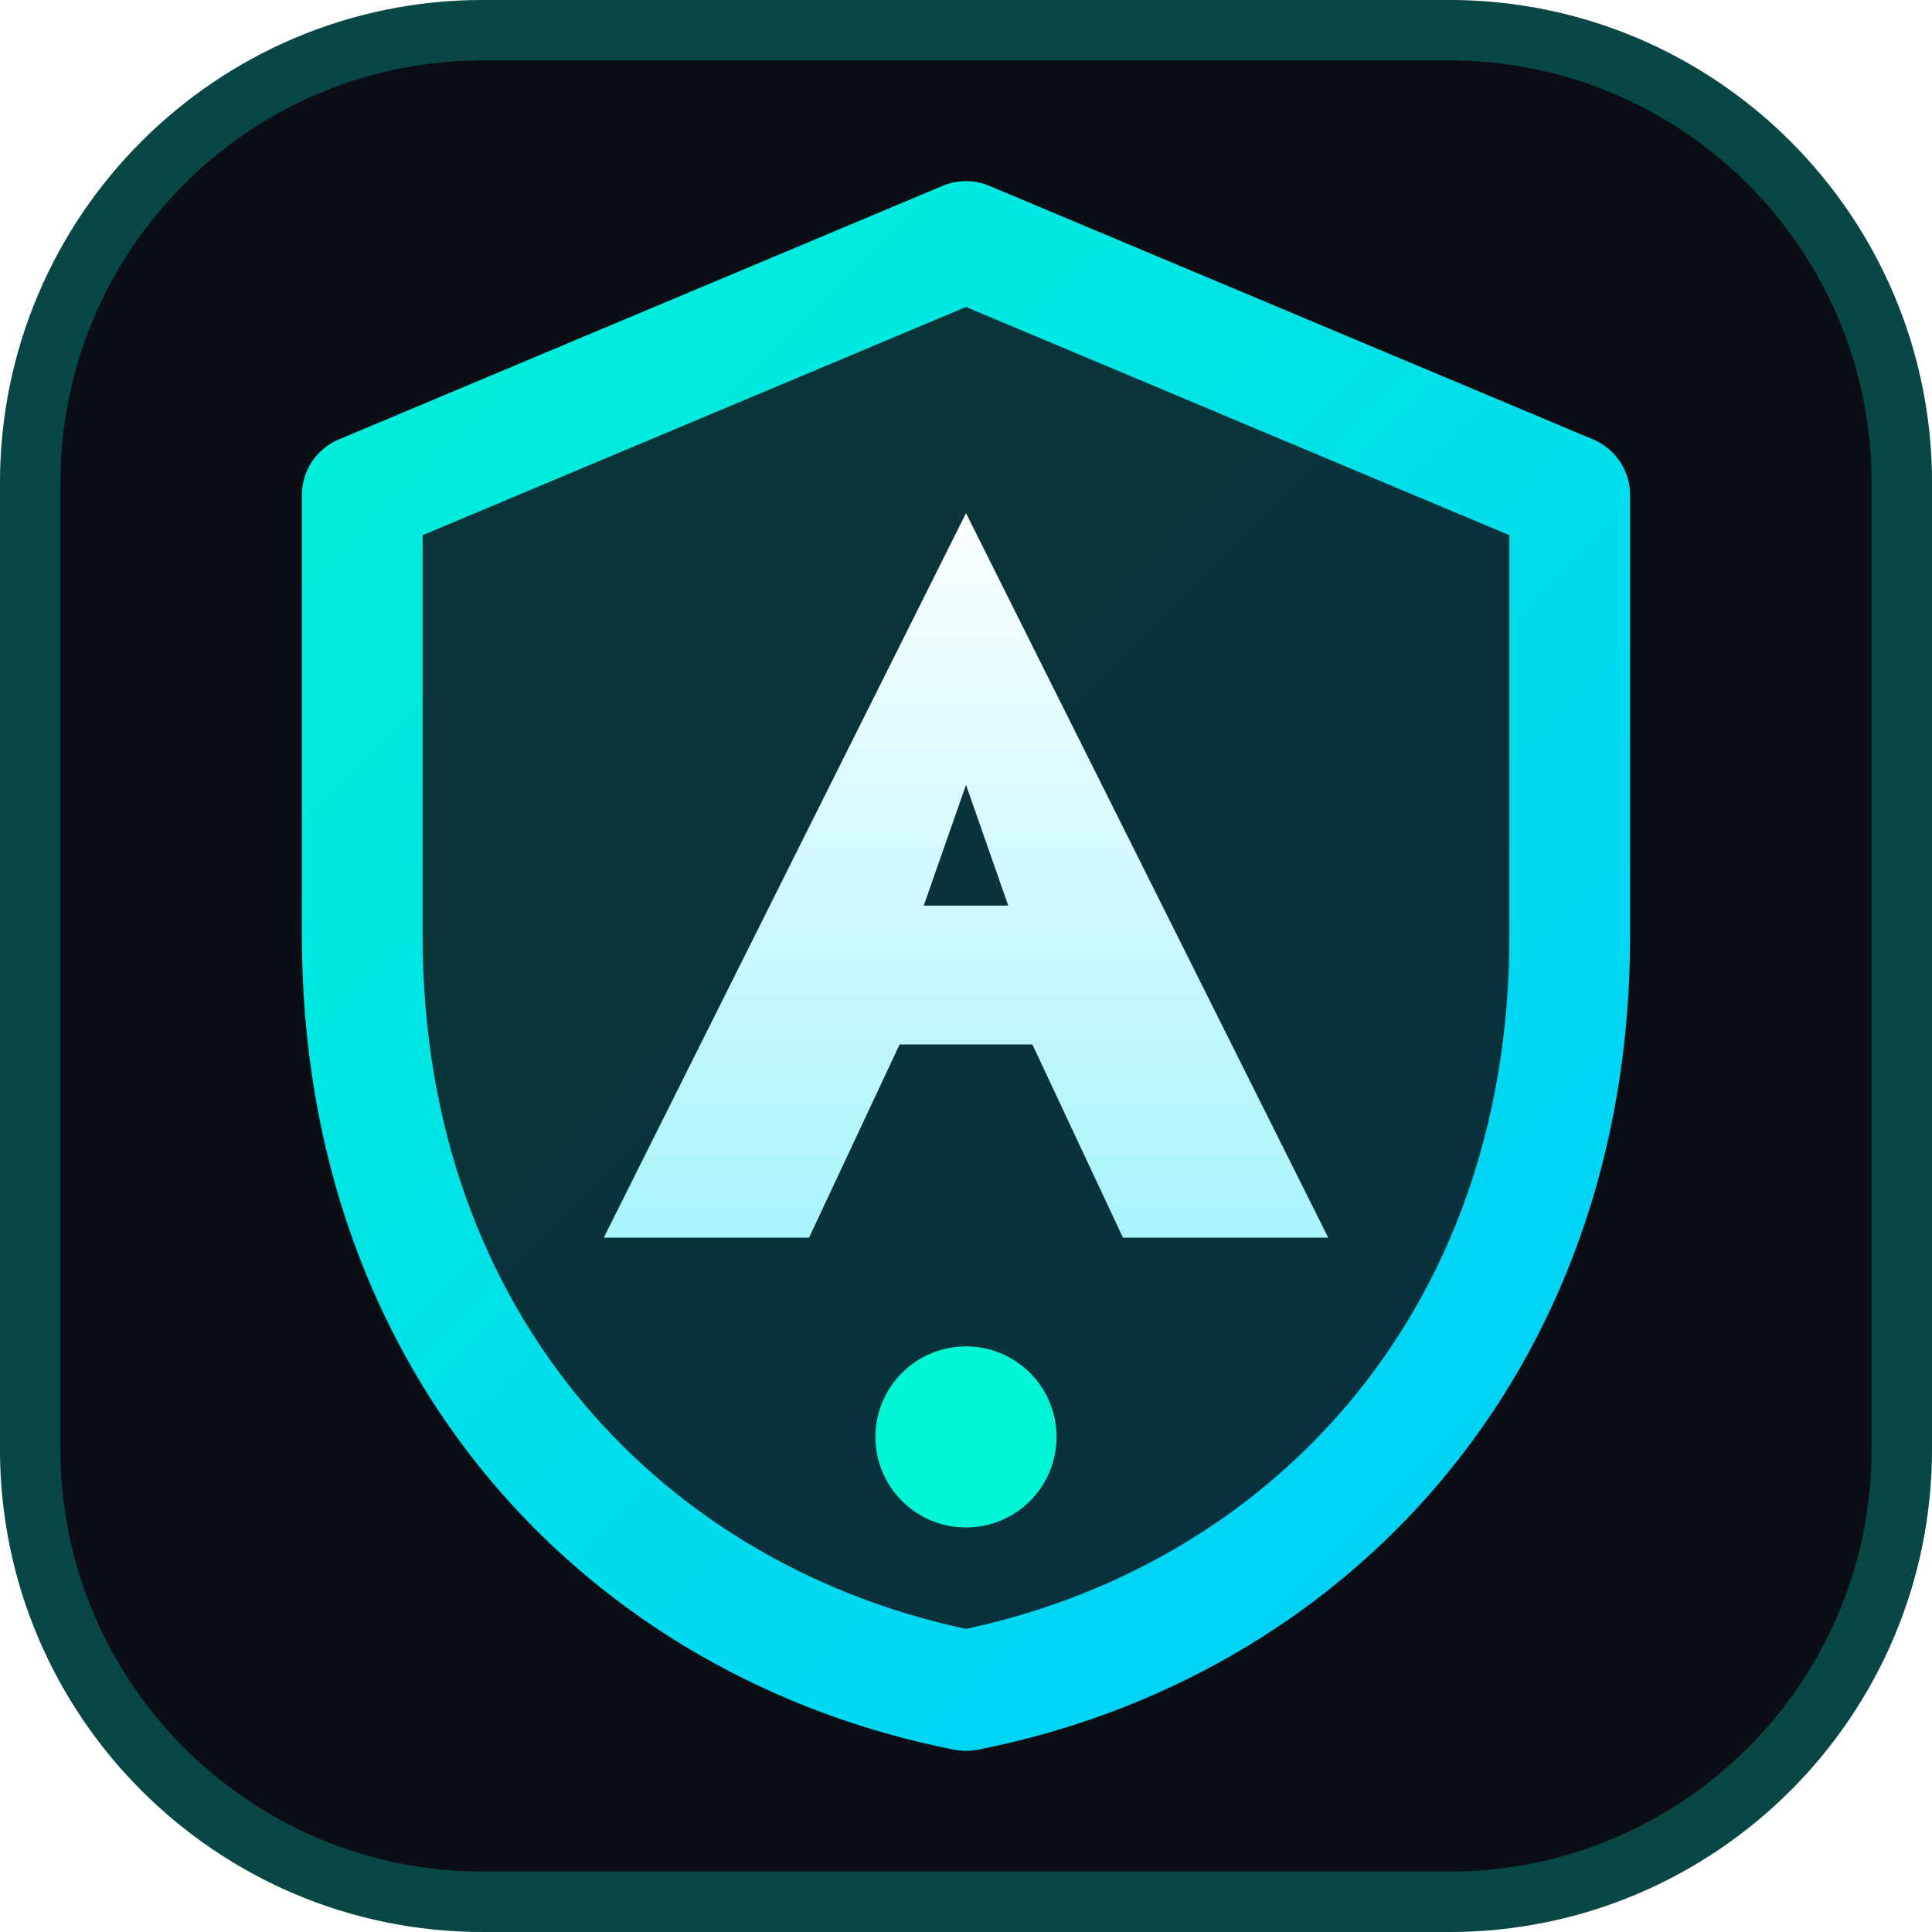
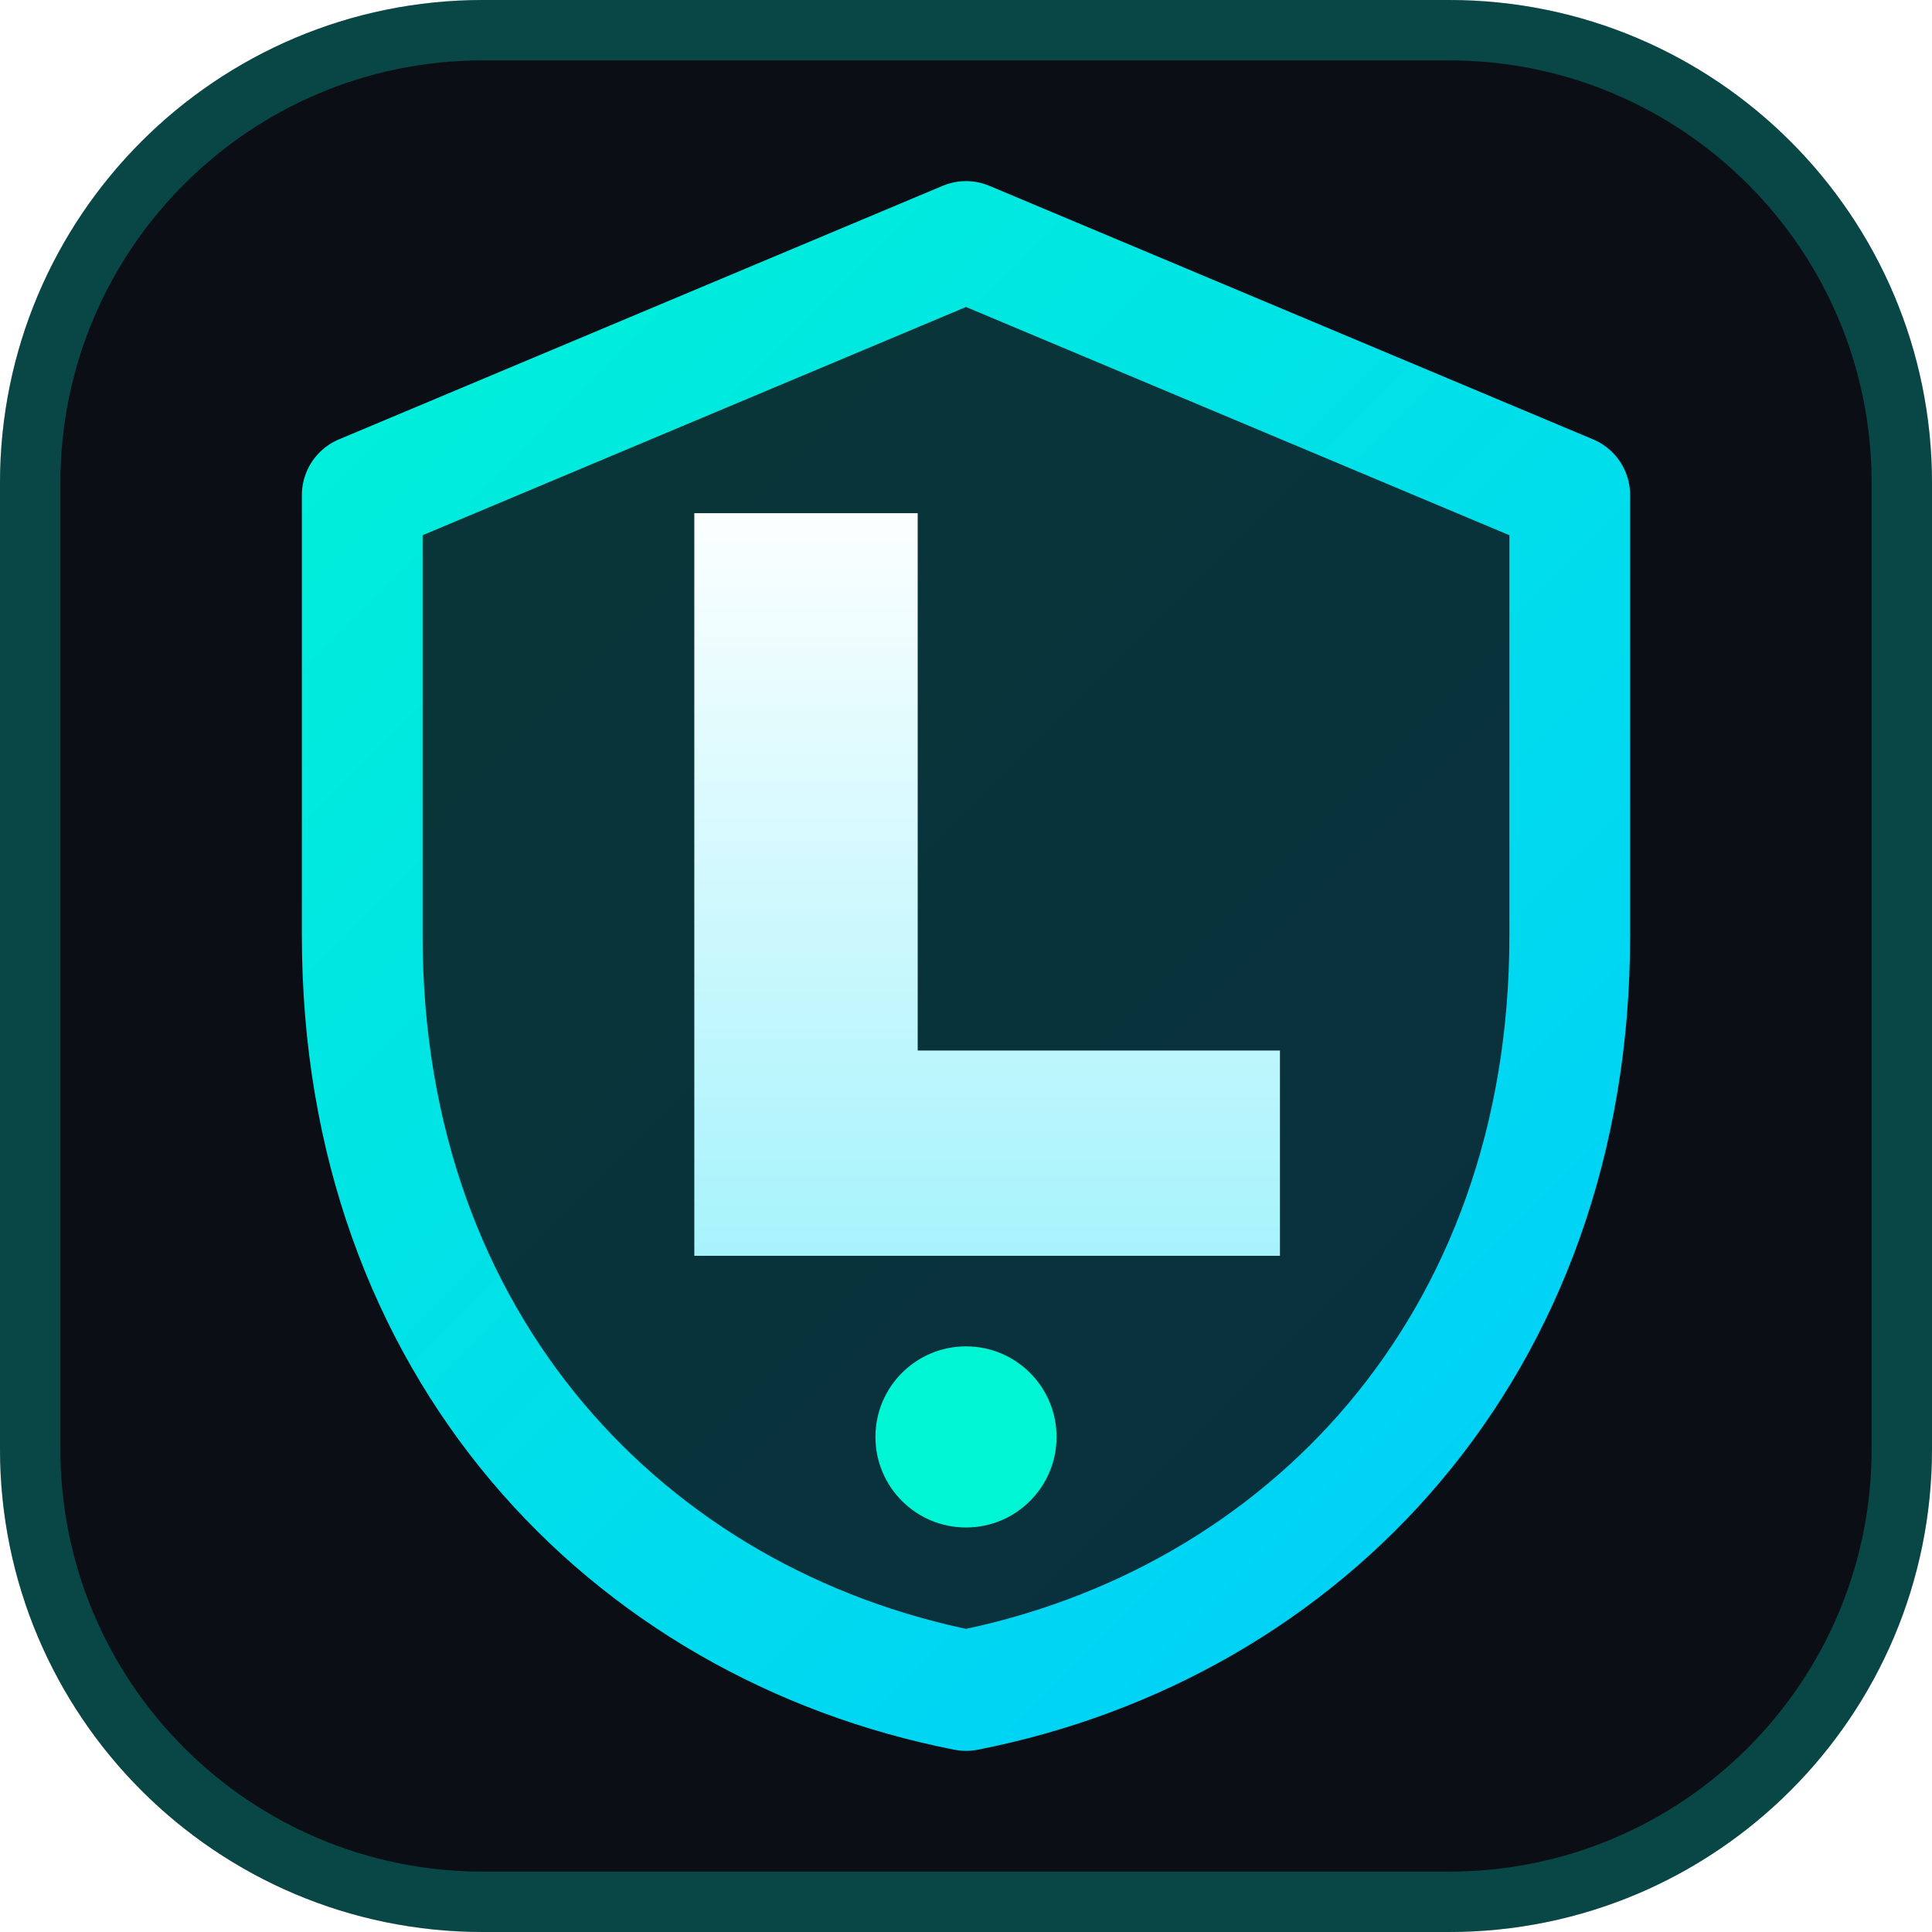
<svg xmlns="http://www.w3.org/2000/svg" width="32" height="32" viewBox="0 0 32 32" fill="none">
  <rect width="32" height="32" rx="8" fill="#0B0E15" />
  <rect x="0.5" y="0.5" width="31" height="31" rx="7.5" stroke="#00F5D4" stroke-opacity="0.25" />
  <defs>
    <linearGradient id="aegisLogoGrad" x1="2" y1="2" x2="30" y2="30" gradientUnits="userSpaceOnUse">
      <stop stop-color="#00F5D4" />
      <stop offset="100%" stop-color="#00C9FF" />
    </linearGradient>
    <linearGradient id="aegisCoreGrad" x1="16" y1="8" x2="16" y2="21" gradientUnits="userSpaceOnUse">
      <stop stop-color="#FFFFFF" />
      <stop offset="100%" stop-color="#A5F3FC" />
    </linearGradient>
  </defs>
  <path d="M16 4L26 8.2V15.5C26 22.3 21.6 26.9 16 28C10.4 26.9 6 22.3 6 15.5V8.2L16 4Z" fill="url(#aegisLogoGrad)" fill-opacity="0.18" stroke="url(#aegisLogoGrad)" stroke-width="2" stroke-linejoin="round" />
-   <path d="M16 8.5L22 20.5H18.6L17.1 17.3H14.9L13.4 20.5H10L16 8.5ZM16 13L15.3 15H16.7L16 13Z" fill="url(#aegisCoreGrad)" />
+   <path d="M11.5 8.5H15.2V17.4H21.2V20.8H11.5V8.5Z" fill="url(#aegisCoreGrad)" />
  <circle cx="16" cy="23.8" r="1.5" fill="#00F5D4" />
</svg>
